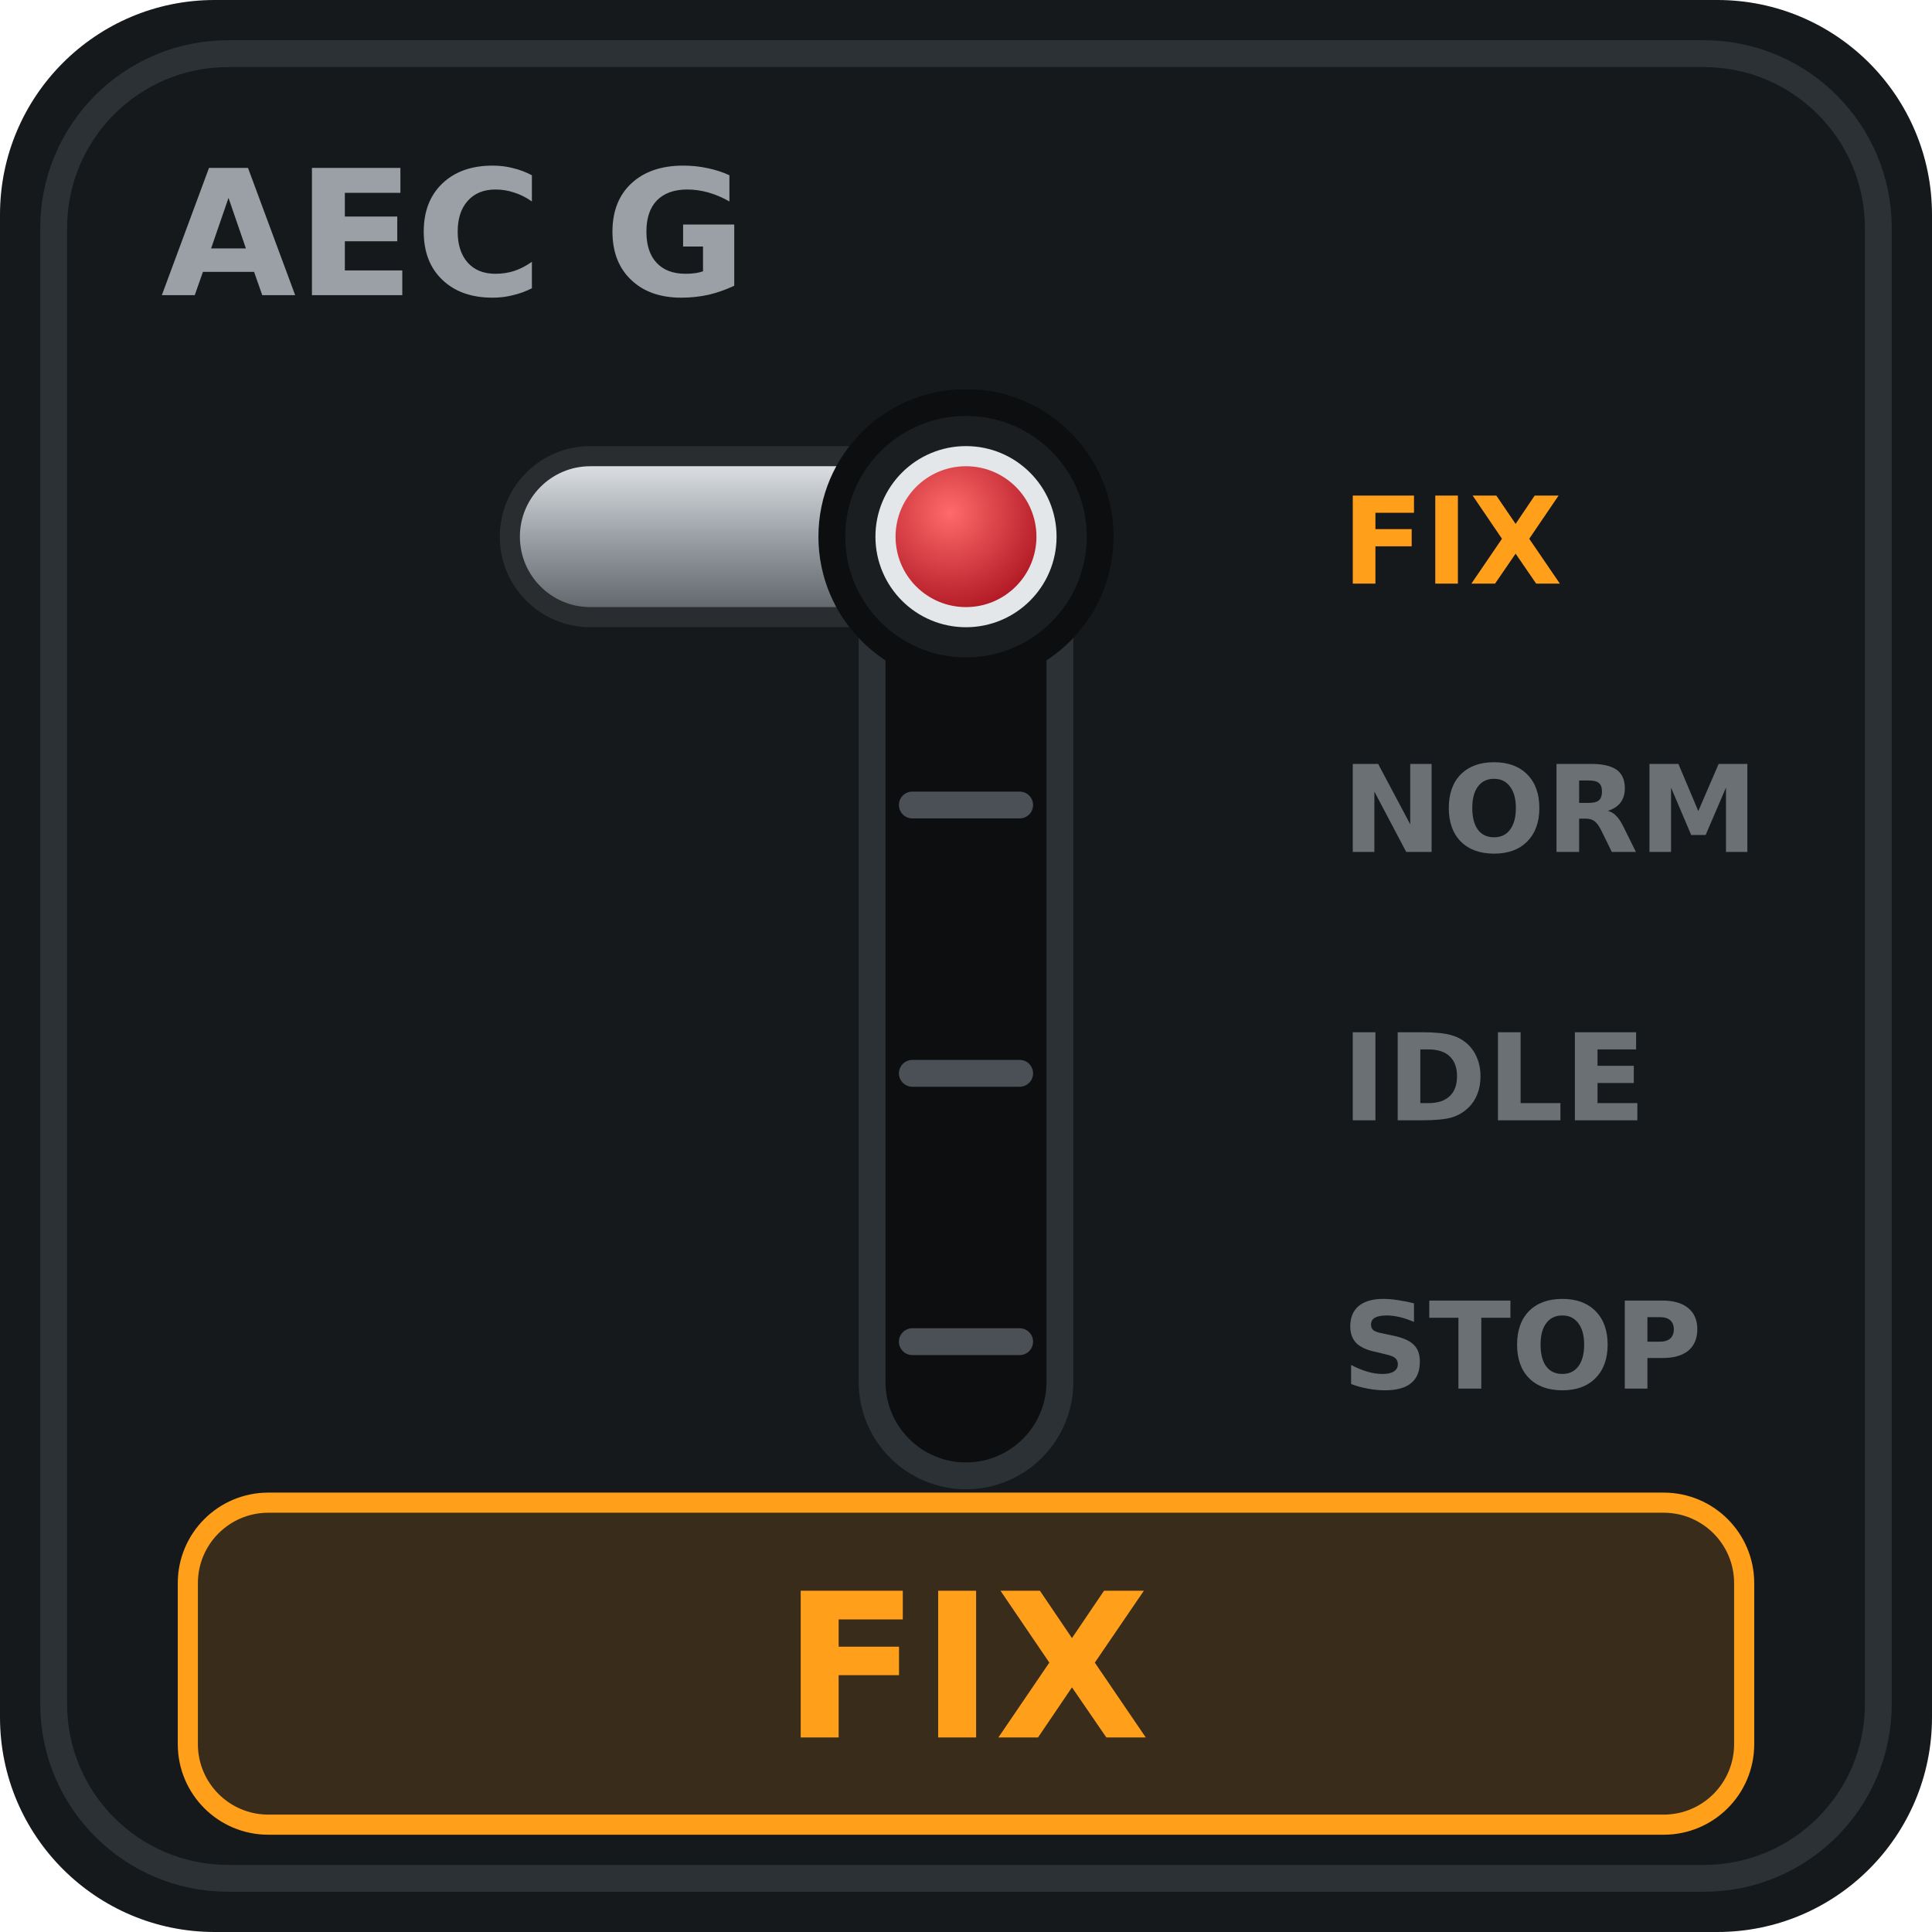
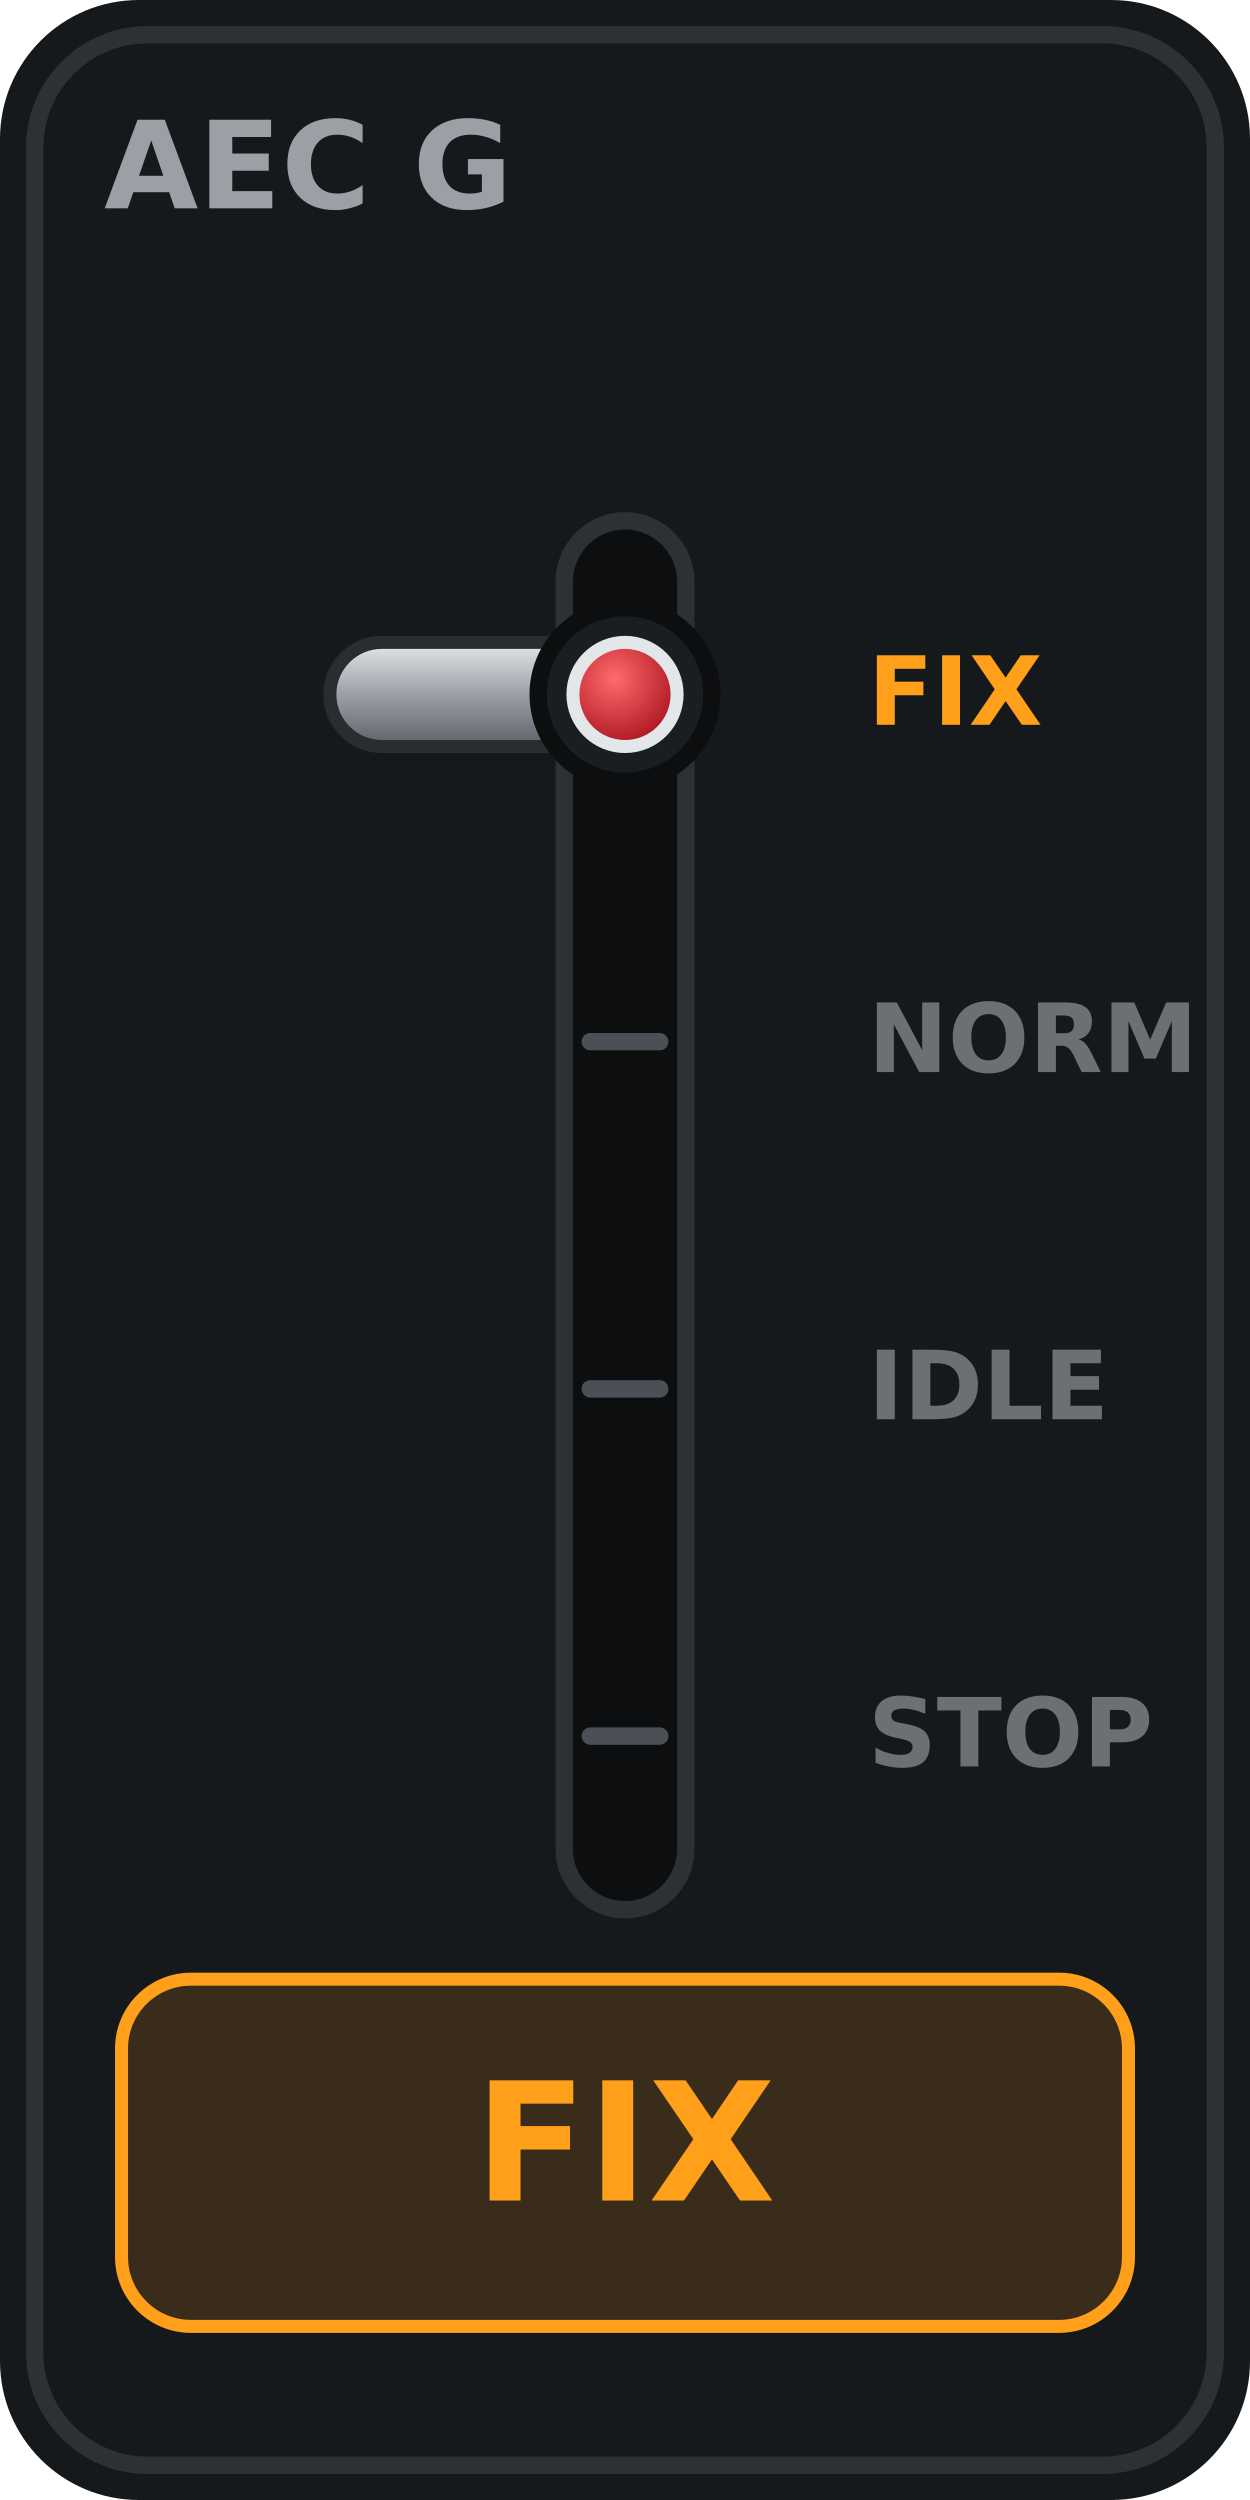
- <svg xmlns="http://www.w3.org/2000/svg" width="144" height="144" viewBox="0 0 144 144">
+ <svg xmlns="http://www.w3.org/2000/svg" width="144" height="288" viewBox="0 0 144 288">
  <defs>
    <linearGradient id="lev" x1="0" y1="0" x2="0" y2="1">
      <stop offset="0" stop-color="#e4e7ea" />
      <stop offset="0.5" stop-color="#9aa0a6" />
      <stop offset="1" stop-color="#5c6166" />
    </linearGradient>
    <radialGradient id="rd" cx="40%" cy="35%" r="70%">
      <stop offset="0" stop-color="#ff6b6b" />
      <stop offset="1" stop-color="#a80f1c" />
    </radialGradient>
  </defs>
-   <rect width="144" height="144" rx="16" fill="#16191b" />
-   <rect x="4" y="4" width="136" height="136" rx="13" fill="none" stroke="#2c3135" stroke-width="2" />
-   <text x="12" y="22" font-family="DejaVu Sans" font-weight="bold" font-size="13" fill="#9aa0a6">AEC G</text>
-   <rect x="65" y="30" width="14" height="80" rx="7" fill="#0c0e0f" stroke="#2c3135" stroke-width="2" />
-   <line x1="68" y1="100" x2="76" y2="100" stroke="#4a5055" stroke-width="2" stroke-linecap="round" />
-   <text x="100" y="103.5" text-anchor="start" font-family="DejaVu Sans" font-weight="bold" font-size="9" fill="#6b7075">STOP</text>
+   <rect width="144" height="288" rx="16" fill="#16191b" />
+   <rect x="4" y="4" width="136" height="280" rx="13" fill="none" stroke="#2c3135" stroke-width="2" />
+   <text x="12" y="24" font-family="DejaVu Sans" font-weight="bold" font-size="14" fill="#9aa0a6">AEC G</text>
+   <rect x="65" y="60" width="14" height="160" rx="7" fill="#0c0e0f" stroke="#2c3135" stroke-width="2" />
  <line x1="68" y1="80" x2="76" y2="80" stroke="#4a5055" stroke-width="2" stroke-linecap="round" />
-   <text x="100" y="83.5" text-anchor="start" font-family="DejaVu Sans" font-weight="bold" font-size="9" fill="#6b7075">IDLE</text>
-   <line x1="68" y1="60" x2="76" y2="60" stroke="#4a5055" stroke-width="2" stroke-linecap="round" />
-   <text x="100" y="63.5" text-anchor="start" font-family="DejaVu Sans" font-weight="bold" font-size="9" fill="#6b7075">NORM</text>
-   <line x1="68" y1="40" x2="76" y2="40" stroke="#4a5055" stroke-width="2" stroke-linecap="round" />
-   <text x="100" y="43.5" text-anchor="start" font-family="DejaVu Sans" font-weight="bold" font-size="9" fill="#ff9f1a">FIX</text>
-   <rect x="38" y="34" width="34" height="12" rx="6" fill="url(#lev)" stroke="#2a2d30" stroke-width="1.5" />
-   <circle cx="72" cy="40" r="10" fill="#1b1e21" stroke="#0c0e0f" stroke-width="2" />
-   <circle cx="72" cy="40" r="6" fill="url(#rd)" stroke="#e4e7ea" stroke-width="1.5" />
-   <rect x="14" y="112" width="116" height="24" rx="6" fill="#ff9f1a" fill-opacity="0.15" stroke="#ff9f1a" stroke-width="1.5" />
-   <text x="72" y="129.5" text-anchor="middle" font-family="DejaVu Sans" font-weight="bold" font-size="15" fill="#ff9f1a">FIX</text>
+   <text x="100" y="83.5" text-anchor="start" font-family="DejaVu Sans" font-weight="bold" font-size="11" fill="#ff9f1a">FIX</text>
+   <line x1="68" y1="120" x2="76" y2="120" stroke="#4a5055" stroke-width="2" stroke-linecap="round" />
+   <text x="100" y="123.5" text-anchor="start" font-family="DejaVu Sans" font-weight="bold" font-size="11" fill="#6b7075">NORM</text>
+   <line x1="68" y1="160" x2="76" y2="160" stroke="#4a5055" stroke-width="2" stroke-linecap="round" />
+   <text x="100" y="163.5" text-anchor="start" font-family="DejaVu Sans" font-weight="bold" font-size="11" fill="#6b7075">IDLE</text>
+   <line x1="68" y1="200" x2="76" y2="200" stroke="#4a5055" stroke-width="2" stroke-linecap="round" />
+   <text x="100" y="203.5" text-anchor="start" font-family="DejaVu Sans" font-weight="bold" font-size="11" fill="#6b7075">STOP</text>
+   <rect x="38" y="74" width="34" height="12" rx="6" fill="url(#lev)" stroke="#2a2d30" stroke-width="1.5" />
+   <circle cx="72" cy="80" r="10" fill="#1b1e21" stroke="#0c0e0f" stroke-width="2" />
+   <circle cx="72" cy="80" r="6" fill="url(#rd)" stroke="#e4e7ea" stroke-width="1.5" />
+   <rect x="14" y="228" width="116" height="40" rx="8" fill="#ff9f1a" fill-opacity="0.15" stroke="#ff9f1a" stroke-width="1.5" />
+   <text x="72" y="253.5" text-anchor="middle" font-family="DejaVu Sans" font-weight="bold" font-size="19" fill="#ff9f1a">FIX</text>
</svg>
